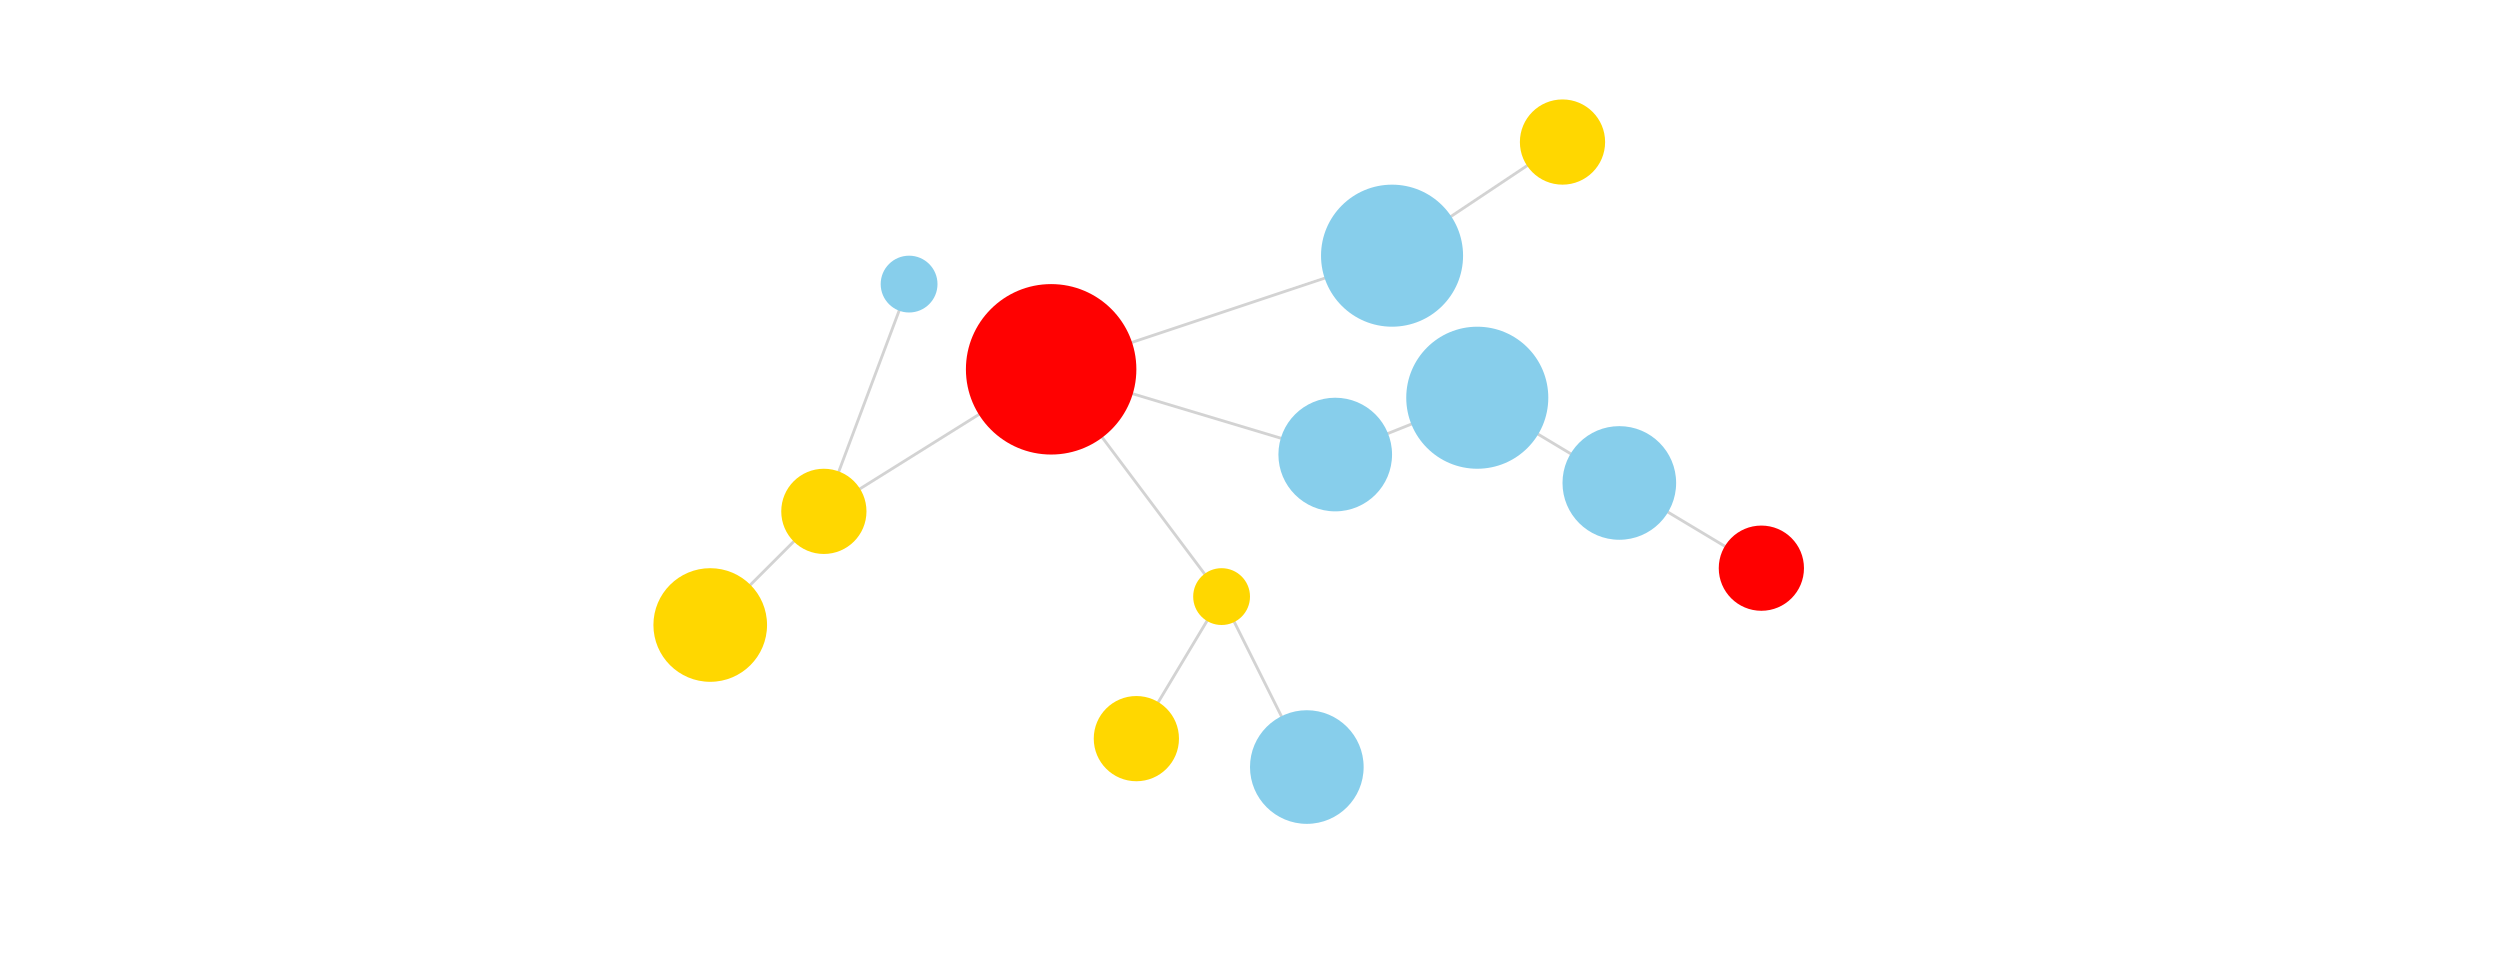
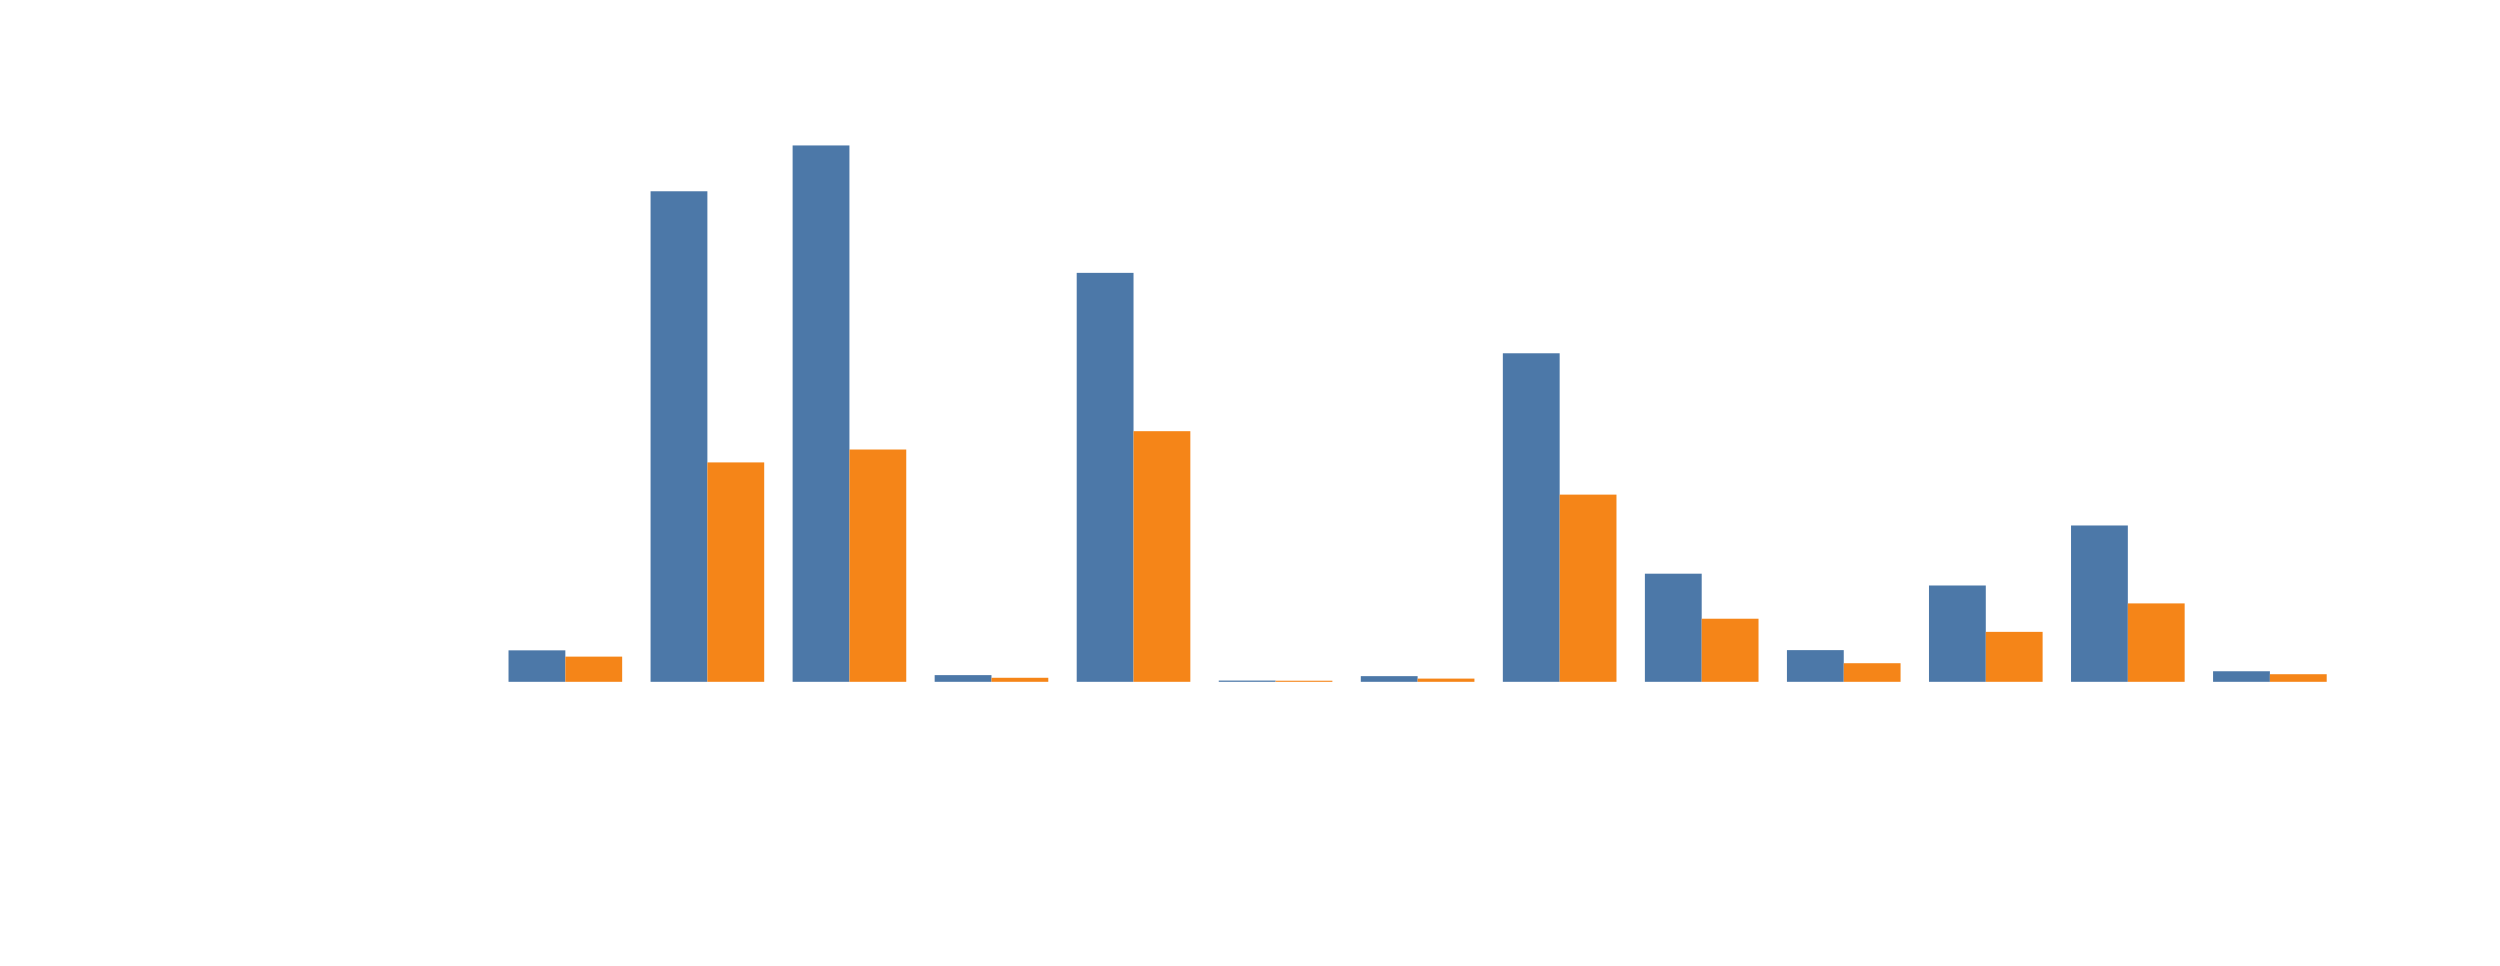
- <svg width="900" height="340" viewBox="-370,-130,880,340" style="max-width: 100%; height: auto; font: 10px sans-serif;" id="svg">
-   <line x1="0" y1="0" x2="100" y2="30" id="line_11" stroke="lightgray" stroke-width="1" />
-   <line x1="0" y1="0" x2="-80" y2="50" id="line_10" stroke="lightgray" stroke-width="1" />
-   <line x1="0" y1="0" x2="120" y2="-40" id="line_9" stroke="lightgray" stroke-width="1" />
-   <line x1="0" y1="0" x2="60" y2="80" id="line_8" stroke="lightgray" stroke-width="1" />
-   <line x1="100" y1="30" x2="150" y2="10" id="line_7" stroke="lightgray" stroke-width="1" />
-   <line x1="-80" y1="50" x2="-120" y2="90" id="line_6" stroke="lightgray" stroke-width="1" />
-   <line x1="-80" y1="50" x2="-50" y2="-30" id="line_5" stroke="lightgray" stroke-width="1" />
-   <line x1="120" y1="-40" x2="180" y2="-80" id="line_4" stroke="lightgray" stroke-width="1" />
-   <line x1="60" y1="80" x2="90" y2="140" id="line_3" stroke="lightgray" stroke-width="1" />
-   <line x1="60" y1="80" x2="30" y2="130" id="line_2" stroke="lightgray" stroke-width="1" />
-   <line x1="150" y1="10" x2="200" y2="40" id="line_1" stroke="lightgray" stroke-width="1" />
-   <line x1="200" y1="40" x2="250" y2="70" id="line" stroke="lightgray" stroke-width="1" />
-   <circle cx="0" cy="0" r="30" id="circle_12" fill="#ff0101" />
-   <circle cx="100" cy="30" r="20" id="circle_11" fill="skyblue" />
-   <circle cx="-80" cy="50" r="15" id="circle_10" fill="gold" />
-   <circle cx="120" cy="-40" r="25" id="circle_9" fill="skyblue" />
-   <circle cx="60" cy="80" r="10" id="circle_8" fill="gold" />
-   <circle cx="150" cy="10" r="25" id="circle_7" fill="skyblue" />
-   <circle cx="-120" cy="90" r="20" id="circle_6" fill="gold" />
-   <circle cx="-50" cy="-30" r="10" id="circle_5" fill="skyblue" />
-   <circle cx="180" cy="-80" r="15" id="circle_4" fill="gold" />
-   <circle cx="90" cy="140" r="20" id="circle_3" fill="skyblue" />
-   <circle cx="30" cy="130" r="15" id="circle_2" fill="gold" />
-   <circle cx="200" cy="40" r="20" id="circle_1" fill="skyblue" />
-   <circle cx="250" cy="70" r="15" id="circle" fill="#ff0000" />
+ <svg xmlns="http://www.w3.org/2000/svg" width="900" height="340" viewBox="-70,-30,880,340" style="max-width: 100%; height: auto; font: 10px sans-serif;">
+   <g stroke-miterlimit="10" transform="translate(99,10)" fill="none">
+     <g class="mark-group role-frame root" role="graphics-object" aria-roledescription="group mark container">
+       <g transform="translate(0,0)">
+         <g>
+           <g class="mark-rect role-mark child__layer_Worldwide_Gross_marks" role="graphics-object" aria-roledescription="rect mark container">
+             <path aria-label="Major Genre: null; Total Gross: 3877571064" role="graphics-symbol" aria-roledescription="bar" d="M10,188.921h20v11.079h-20Z" fill="#4c78a8" />
+             <path aria-label="Major Genre: Drama; Total Gross: 40476168953" role="graphics-symbol" aria-roledescription="bar" d="M360,84.354h20v115.646h-20Z" fill="#4c78a8" />
+             <path aria-label="Major Genre: Comedy; Total Gross: 50384049282" role="graphics-symbol" aria-roledescription="bar" d="M210,56.046h20v143.954h-20Z" fill="#4c78a8" />
+             <path aria-label="Major Genre: Musical; Total Gross: 3904838498" role="graphics-symbol" aria-roledescription="bar" d="M460,188.843h20v11.157h-20Z" fill="#4c78a8" />
+             <path aria-label="Major Genre: Thriller/Suspense; Total Gross: 19260687079" role="graphics-symbol" aria-roledescription="bar" d="M560,144.969h20v55.031h-20Z" fill="#4c78a8" />
+             <path aria-label="Major Genre: Adventure; Total Gross: 66080959632" role="graphics-symbol" aria-roledescription="bar" d="M110,11.197h20v188.803h-20Z" fill="#4c78a8" />
+             <path aria-label="Major Genre: Action; Total Gross: 60435609765" role="graphics-symbol" aria-roledescription="bar" d="M60,27.327h20v172.673h-20Z" fill="#4c78a8" />
+             <path aria-label="Major Genre: Romantic Comedy; Total Gross: 11866645522" role="graphics-symbol" aria-roledescription="bar" d="M510,166.095h20v33.905h-20Z" fill="#4c78a8" />
+             <path aria-label="Major Genre: Horror; Total Gross: 13321678769" role="graphics-symbol" aria-roledescription="bar" d="M410,161.938h20v38.062h-20Z" fill="#4c78a8" />
+             <path aria-label="Major Genre: Western; Total Gross: 1301373151" role="graphics-symbol" aria-roledescription="bar" d="M610,196.282h20v3.718h-20Z" fill="#4c78a8" />
+             <path aria-label="Major Genre: Documentary; Total Gross: 698944401" role="graphics-symbol" aria-roledescription="bar" d="M310,198.003h20v1.997h-20Z" fill="#4c78a8" />
+             <path aria-label="Major Genre: Black Comedy; Total Gross: 824671927" role="graphics-symbol" aria-roledescription="bar" d="M160,197.644h20v2.356h-20Z" fill="#4c78a8" />
+             <path aria-label="Major Genre: Concert/Performance; Total Gross: 153622009" role="graphics-symbol" aria-roledescription="bar" d="M260,199.561h20v0.439h-20Z" fill="#4c78a8" />
+           </g>
+           <g class="mark-rect role-mark child__layer_US_Gross_marks" role="graphics-object" aria-roledescription="rect mark container">
+             <path aria-label="Major Genre: null; Total Gross: 3104527336" role="graphics-symbol" aria-roledescription="bar" d="M30,191.13h20v8.87h-20Z" fill="#f58518" />
+             <path aria-label="Major Genre: Drama; Total Gross: 23062713354" role="graphics-symbol" aria-roledescription="bar" d="M380,134.107h20v65.893h-20Z" fill="#f58518" />
+             <path aria-label="Major Genre: Comedy; Total Gross: 30878625909" role="graphics-symbol" aria-roledescription="bar" d="M230,111.775h20v88.225h-20Z" fill="#f58518" />
+             <path aria-label="Major Genre: Musical; Total Gross: 2291654353" role="graphics-symbol" aria-roledescription="bar" d="M480,193.452h20v6.548h-20Z" fill="#f58518" />
+             <path aria-label="Major Genre: Thriller/Suspense; Total Gross: 9660913245" role="graphics-symbol" aria-roledescription="bar" d="M580,172.397h20v27.603h-20Z" fill="#f58518" />
+             <path aria-label="Major Genre: Adventure; Total Gross: 28618633010" role="graphics-symbol" aria-roledescription="bar" d="M130,118.232h20v81.768h-20Z" fill="#f58518" />
+             <path aria-label="Major Genre: Action; Total Gross: 27031244940" role="graphics-symbol" aria-roledescription="bar" d="M80,122.768h20v77.232h-20Z" fill="#f58518" />
+             <path aria-label="Major Genre: Romantic Comedy; Total Gross: 6154528237" role="graphics-symbol" aria-roledescription="bar" d="M530,182.416h20v17.584h-20Z" fill="#f58518" />
+             <path aria-label="Major Genre: Horror; Total Gross: 7773517381" role="graphics-symbol" aria-roledescription="bar" d="M430,177.79h20v22.21h-20Z" fill="#f58518" />
+             <path aria-label="Major Genre: Western; Total Gross: 936484341" role="graphics-symbol" aria-roledescription="bar" d="M630,197.324h20v2.676h-20Z" fill="#f58518" />
+             <path aria-label="Major Genre: Documentary; Total Gross: 396875948" role="graphics-symbol" aria-roledescription="bar" d="M330,198.866h20v1.134h-20Z" fill="#f58518" />
+             <path aria-label="Major Genre: Black Comedy; Total Gross: 497688995" role="graphics-symbol" aria-roledescription="bar" d="M180,198.578h20v1.422h-20Z" fill="#f58518" />
+             <path aria-label="Major Genre: Concert/Performance; Total Gross: 135252964" role="graphics-symbol" aria-roledescription="bar" d="M280,199.614h20v0.386h-20Z" fill="#f58518" />
+           </g>
+         </g>
+       </g>
+     </g>
+   </g>
</svg>
